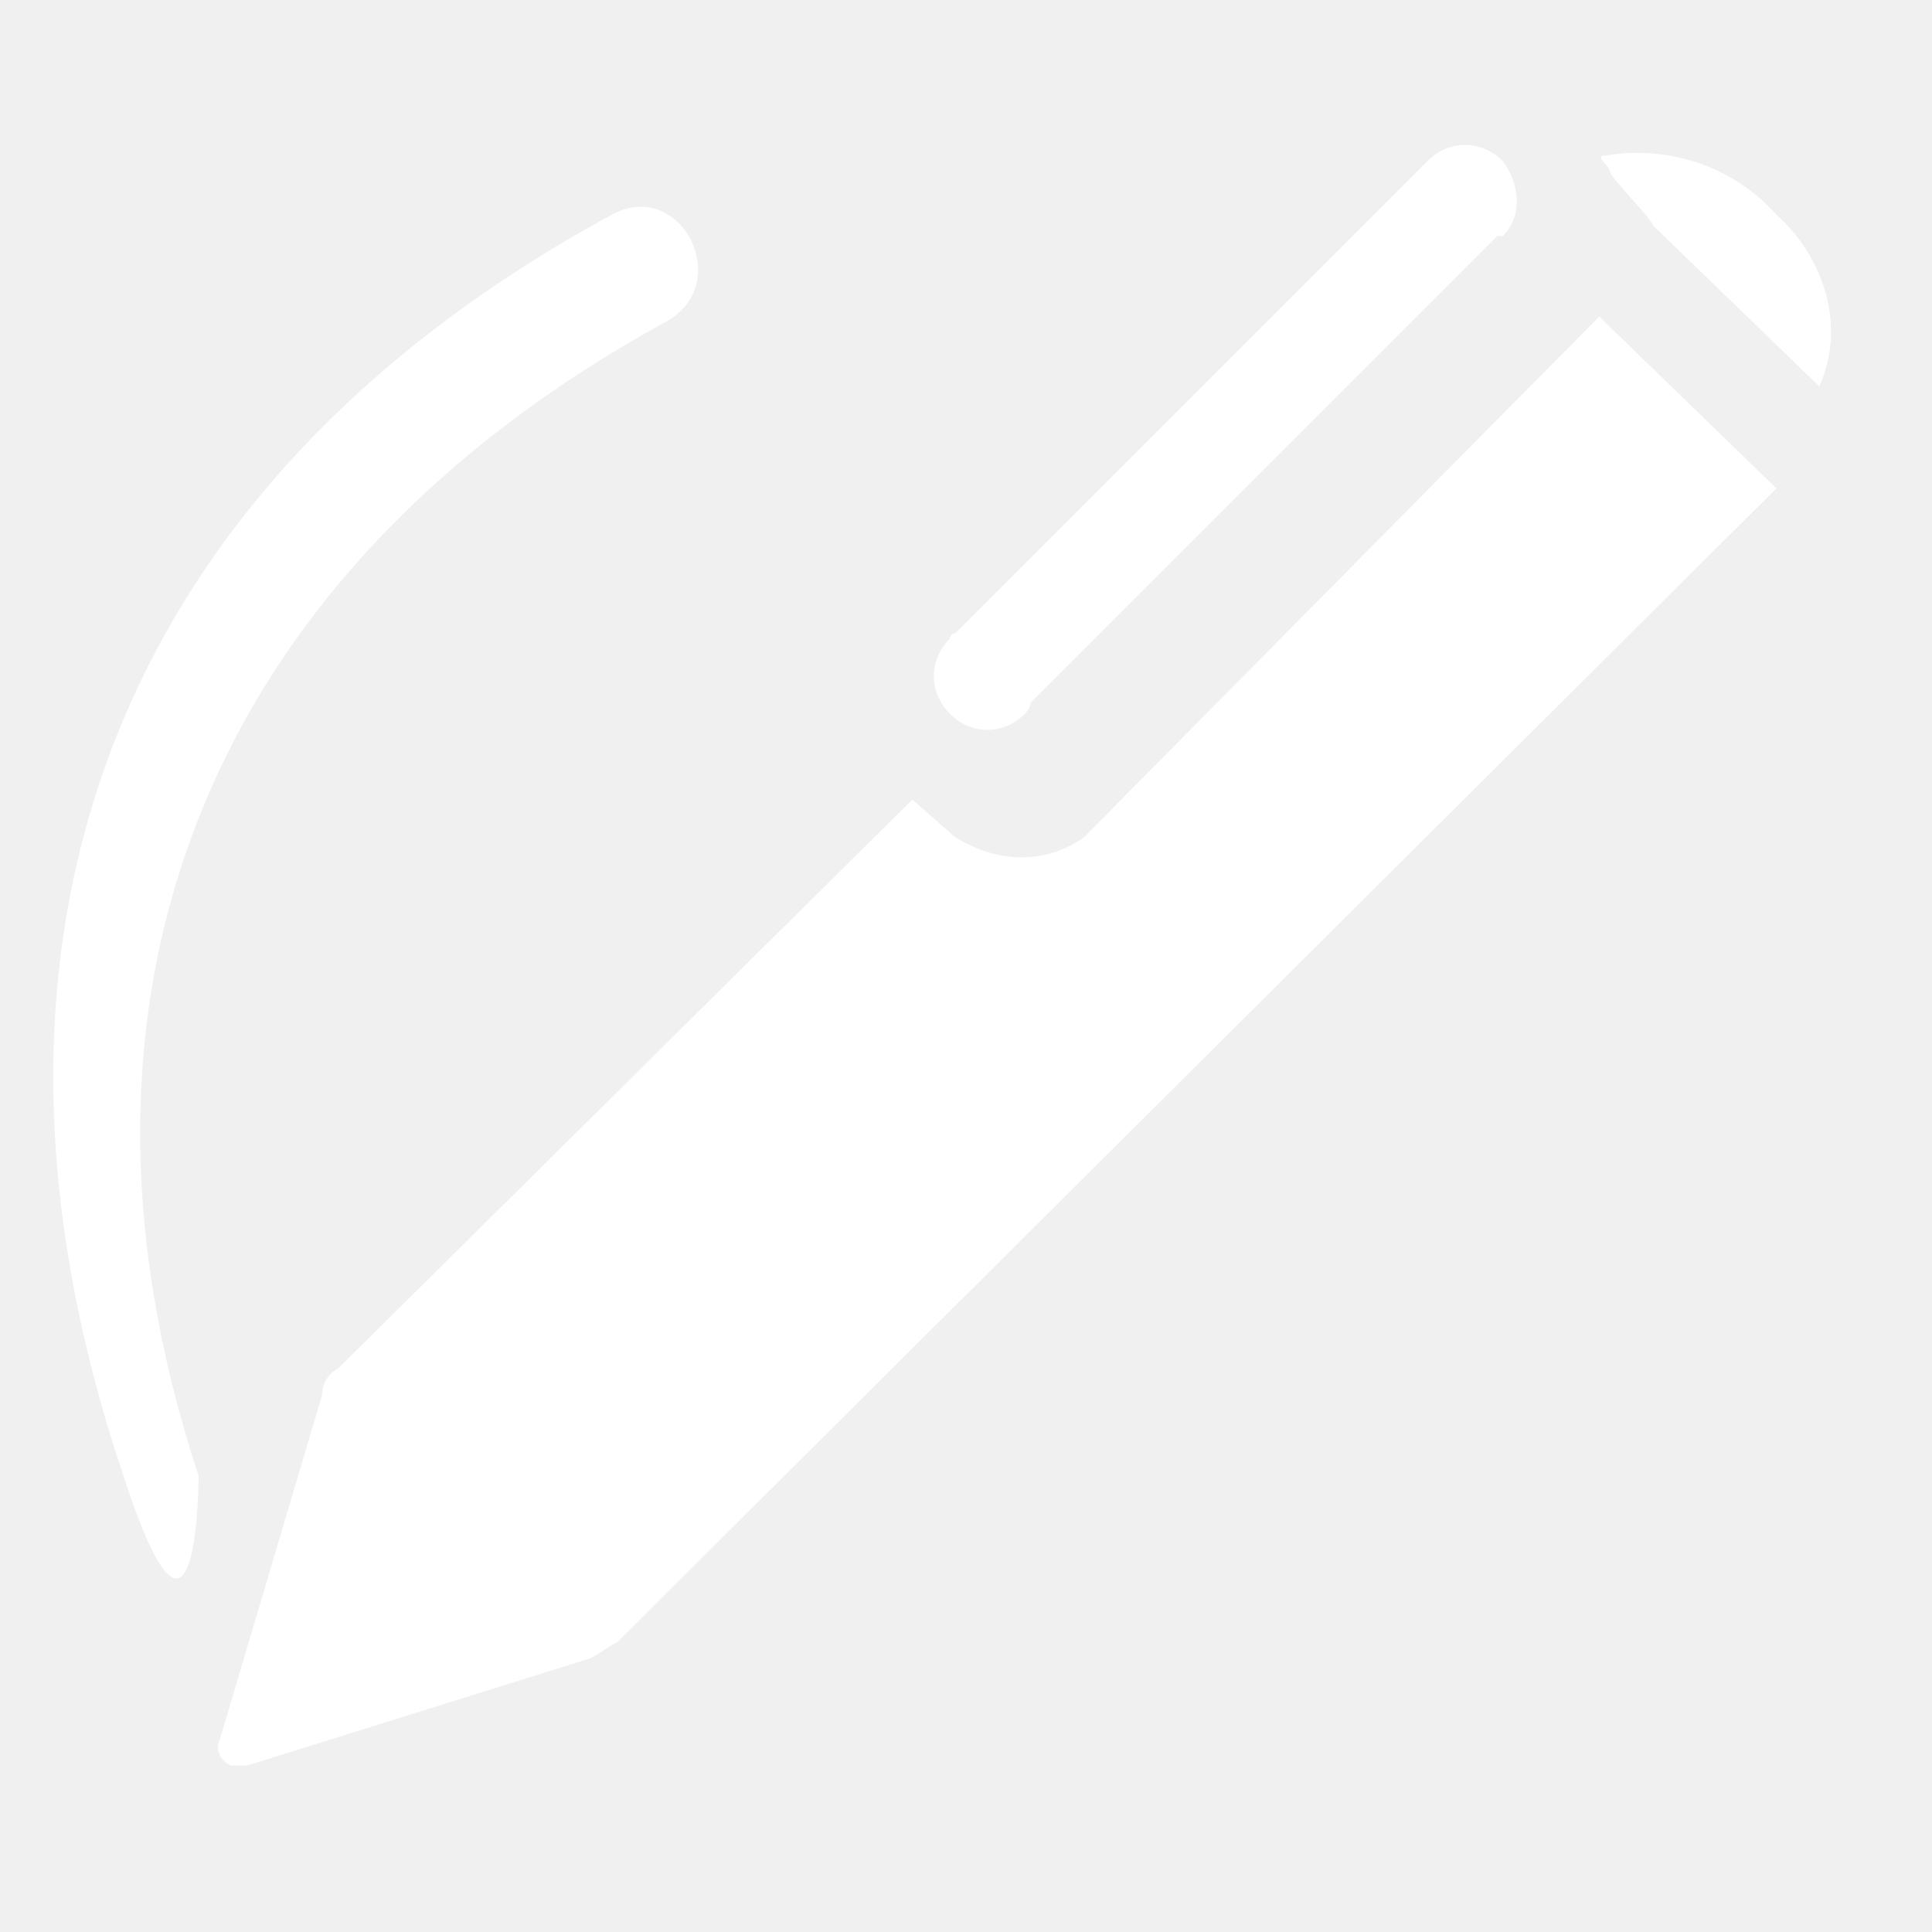
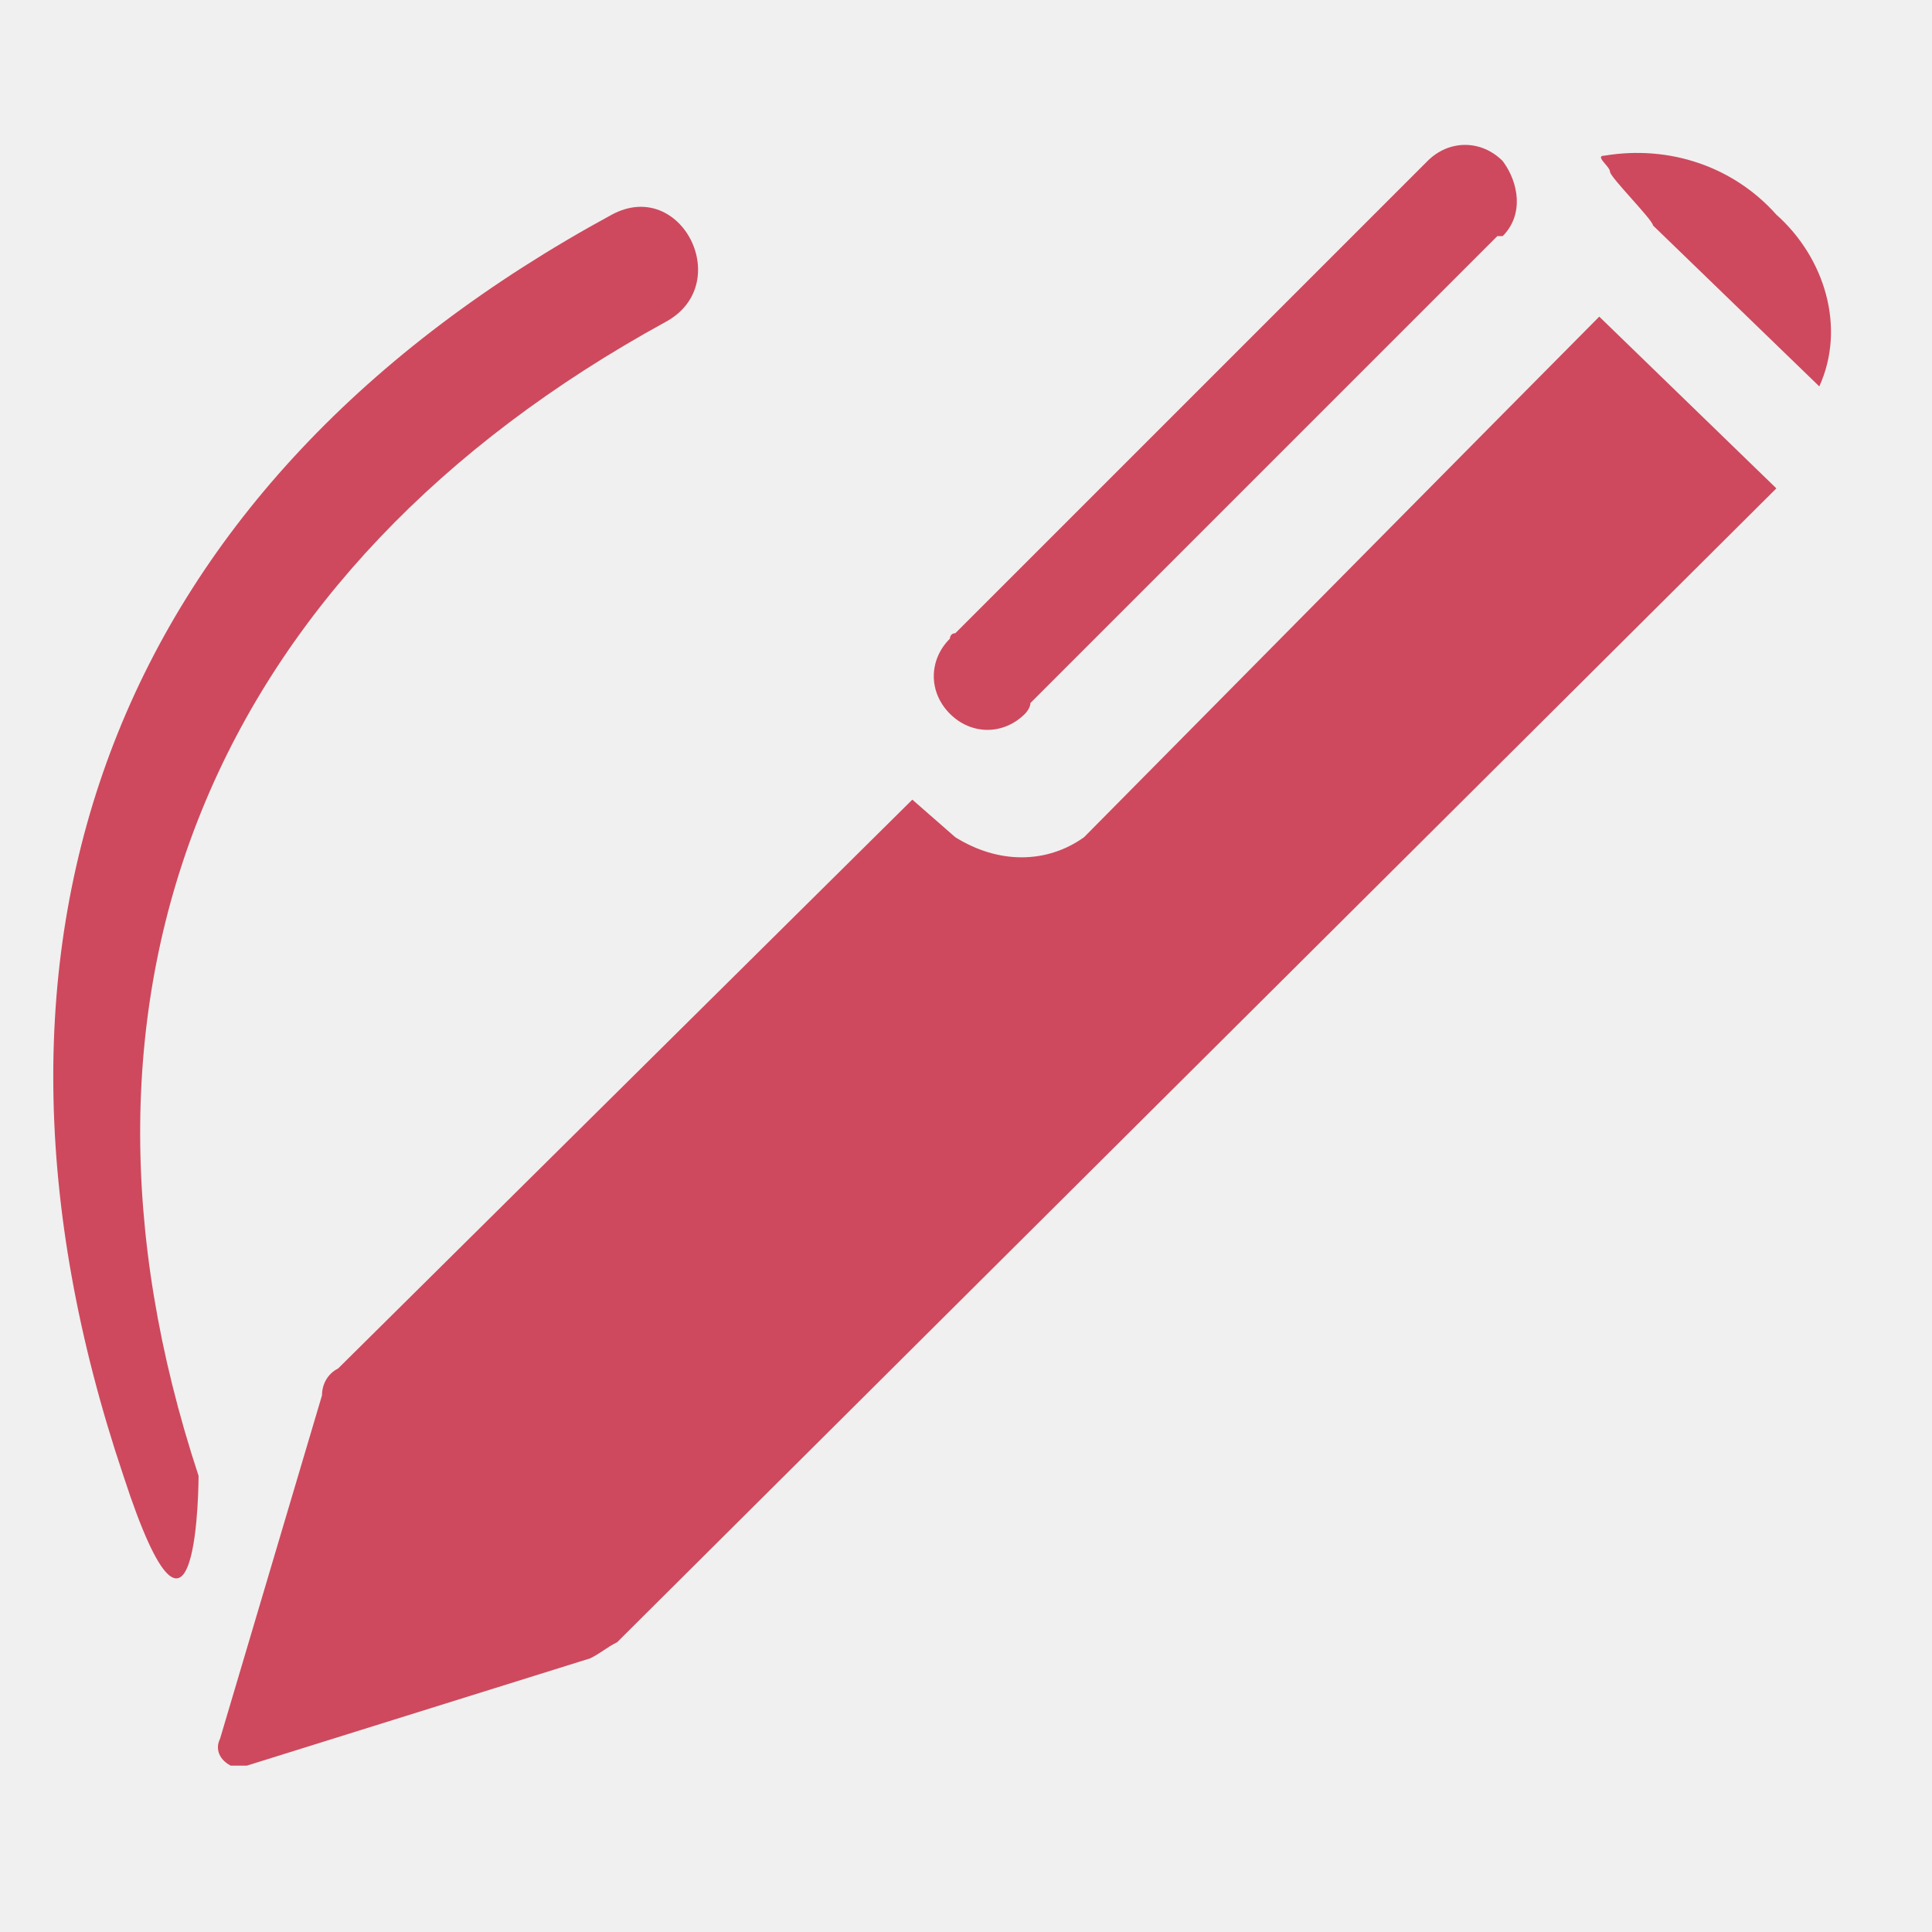
<svg xmlns="http://www.w3.org/2000/svg" xml:space="preserve" style="enable-background:new 0 0 36 36;" viewBox="0 0 36 36" y="0px" x="0px" id="S_AnnotatePen_18_N_2x" version="1.1">
  <style type="text/css">
- 	.st0{fill:#FFFFFF;}
+ 	.st0{fill:#CE495D;}
</style>
-   <path data-cppathid="10000" d="M28,4.4c0.4-0.4,0.3-1,0-1.4c-0.4-0.4-1-0.4-1.4,0c0,0,0,0,0,0c0,0-0.1,0.1-0.1,0.1l0,0l-8.7,8.7l0,0  c-0.1,0-0.1,0.1-0.1,0.1c-0.4,0.4-0.4,1,0,1.4s1,0.4,1.4,0c0,0,0.1-0.1,0.1-0.2l0,0l8.7-8.7l0,0C27.9,4.4,28,4.4,28,4.4z" class="st0" />
-   <path data-cppathid="10001" d="M29.8,5.9c-0.7,0.7-9.5,9.6-9.6,9.7c-0.7,0.5-1.6,0.5-2.4,0l-0.8-0.7L6.3,25.5C6.1,25.6,6,25.8,6,26l-1.9,6.4  c-0.1,0.2,0,0.4,0.2,0.5c0.1,0,0.2,0,0.3,0l6.4-2c0.2-0.1,0.3-0.2,0.5-0.3L33.1,9.1L29.8,5.9z" class="st0" />
-   <path data-cppathid="10002" d="M30.8,4.2l3.1,3c0.5-1.1,0.1-2.4-0.8-3.2c-0.8-0.9-2-1.3-3.2-1.1C29.7,2.9,30,3.1,30,3.2S30.8,4.1,30.8,4.2z" class="st0" />
+   <path data-cppathid="10000" d="M28,4.4c0.4-0.4,0.3-1,0-1.4c-0.4-0.4-1-0.4-1.4,0l0,0l-0.1,0.1l0,0l-8.7,8.7l0,0c-0.1,0-0.1,0.1-0.1,0.1  c-0.4,0.4-0.4,1,0,1.4s1,0.4,1.4,0c0,0,0.1-0.1,0.1-0.2l0,0l8.7-8.7l0,0C27.9,4.4,28,4.4,28,4.4z" class="st0" />
+   <path data-cppathid="10001" d="M29.8,5.9c-0.7,0.7-9.5,9.6-9.6,9.7c-0.7,0.5-1.6,0.5-2.4,0L17,14.9L6.3,25.5C6.1,25.6,6,25.8,6,26l-1.9,6.4  c-0.1,0.2,0,0.4,0.2,0.5c0.1,0,0.2,0,0.3,0l6.4-2c0.2-0.1,0.3-0.2,0.5-0.3L33.1,9.1L29.8,5.9z" class="st0" />
+   <path data-cppathid="10002" d="M30.8,4.2l3.1,3C34.4,6.1,34,4.8,33.1,4c-0.8-0.9-2-1.3-3.2-1.1c-0.2,0,0.1,0.2,0.1,0.3S30.8,4.1,30.8,4.2z" class="st0" />
  <path data-cppathid="10003" d="M3.7,27.5C0.7,18.4,4,10.6,12.4,6c1.3-0.7,0.3-2.7-1-2C2.2,9-1.1,17.4,2.3,27.5C3.7,31.8,3.7,27.5,3.7,27.5z" class="st0" />
</svg>
